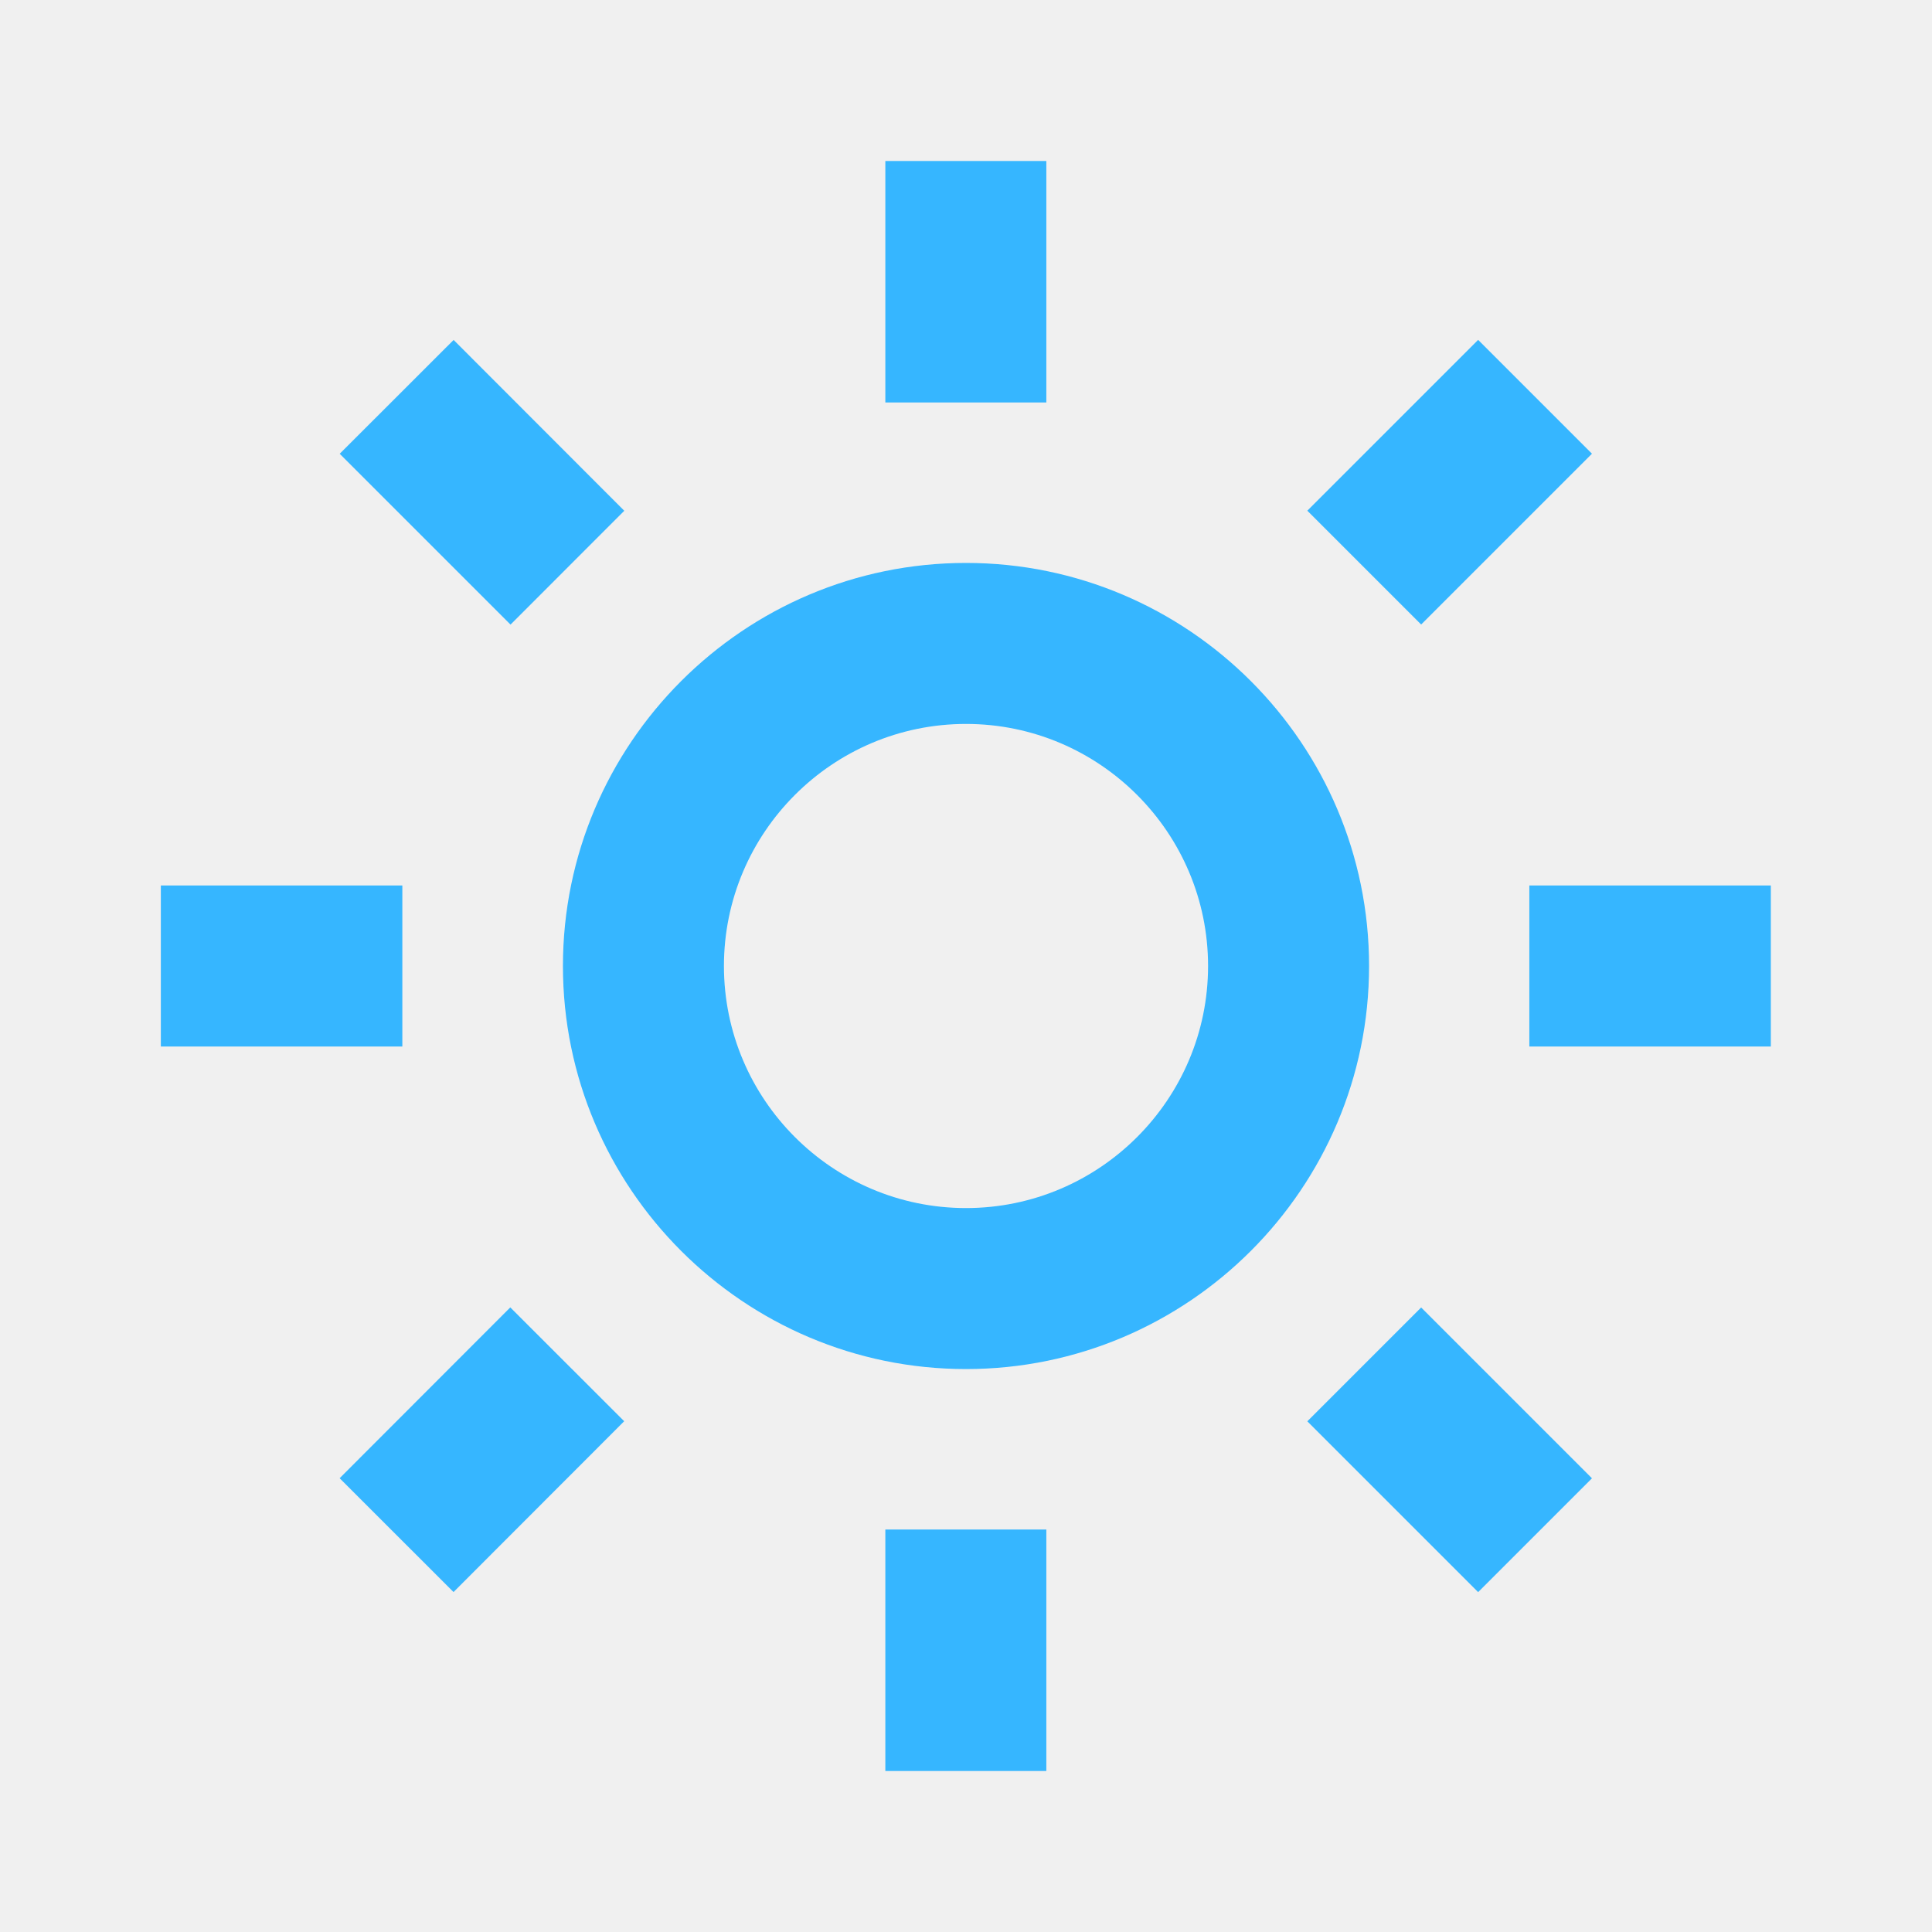
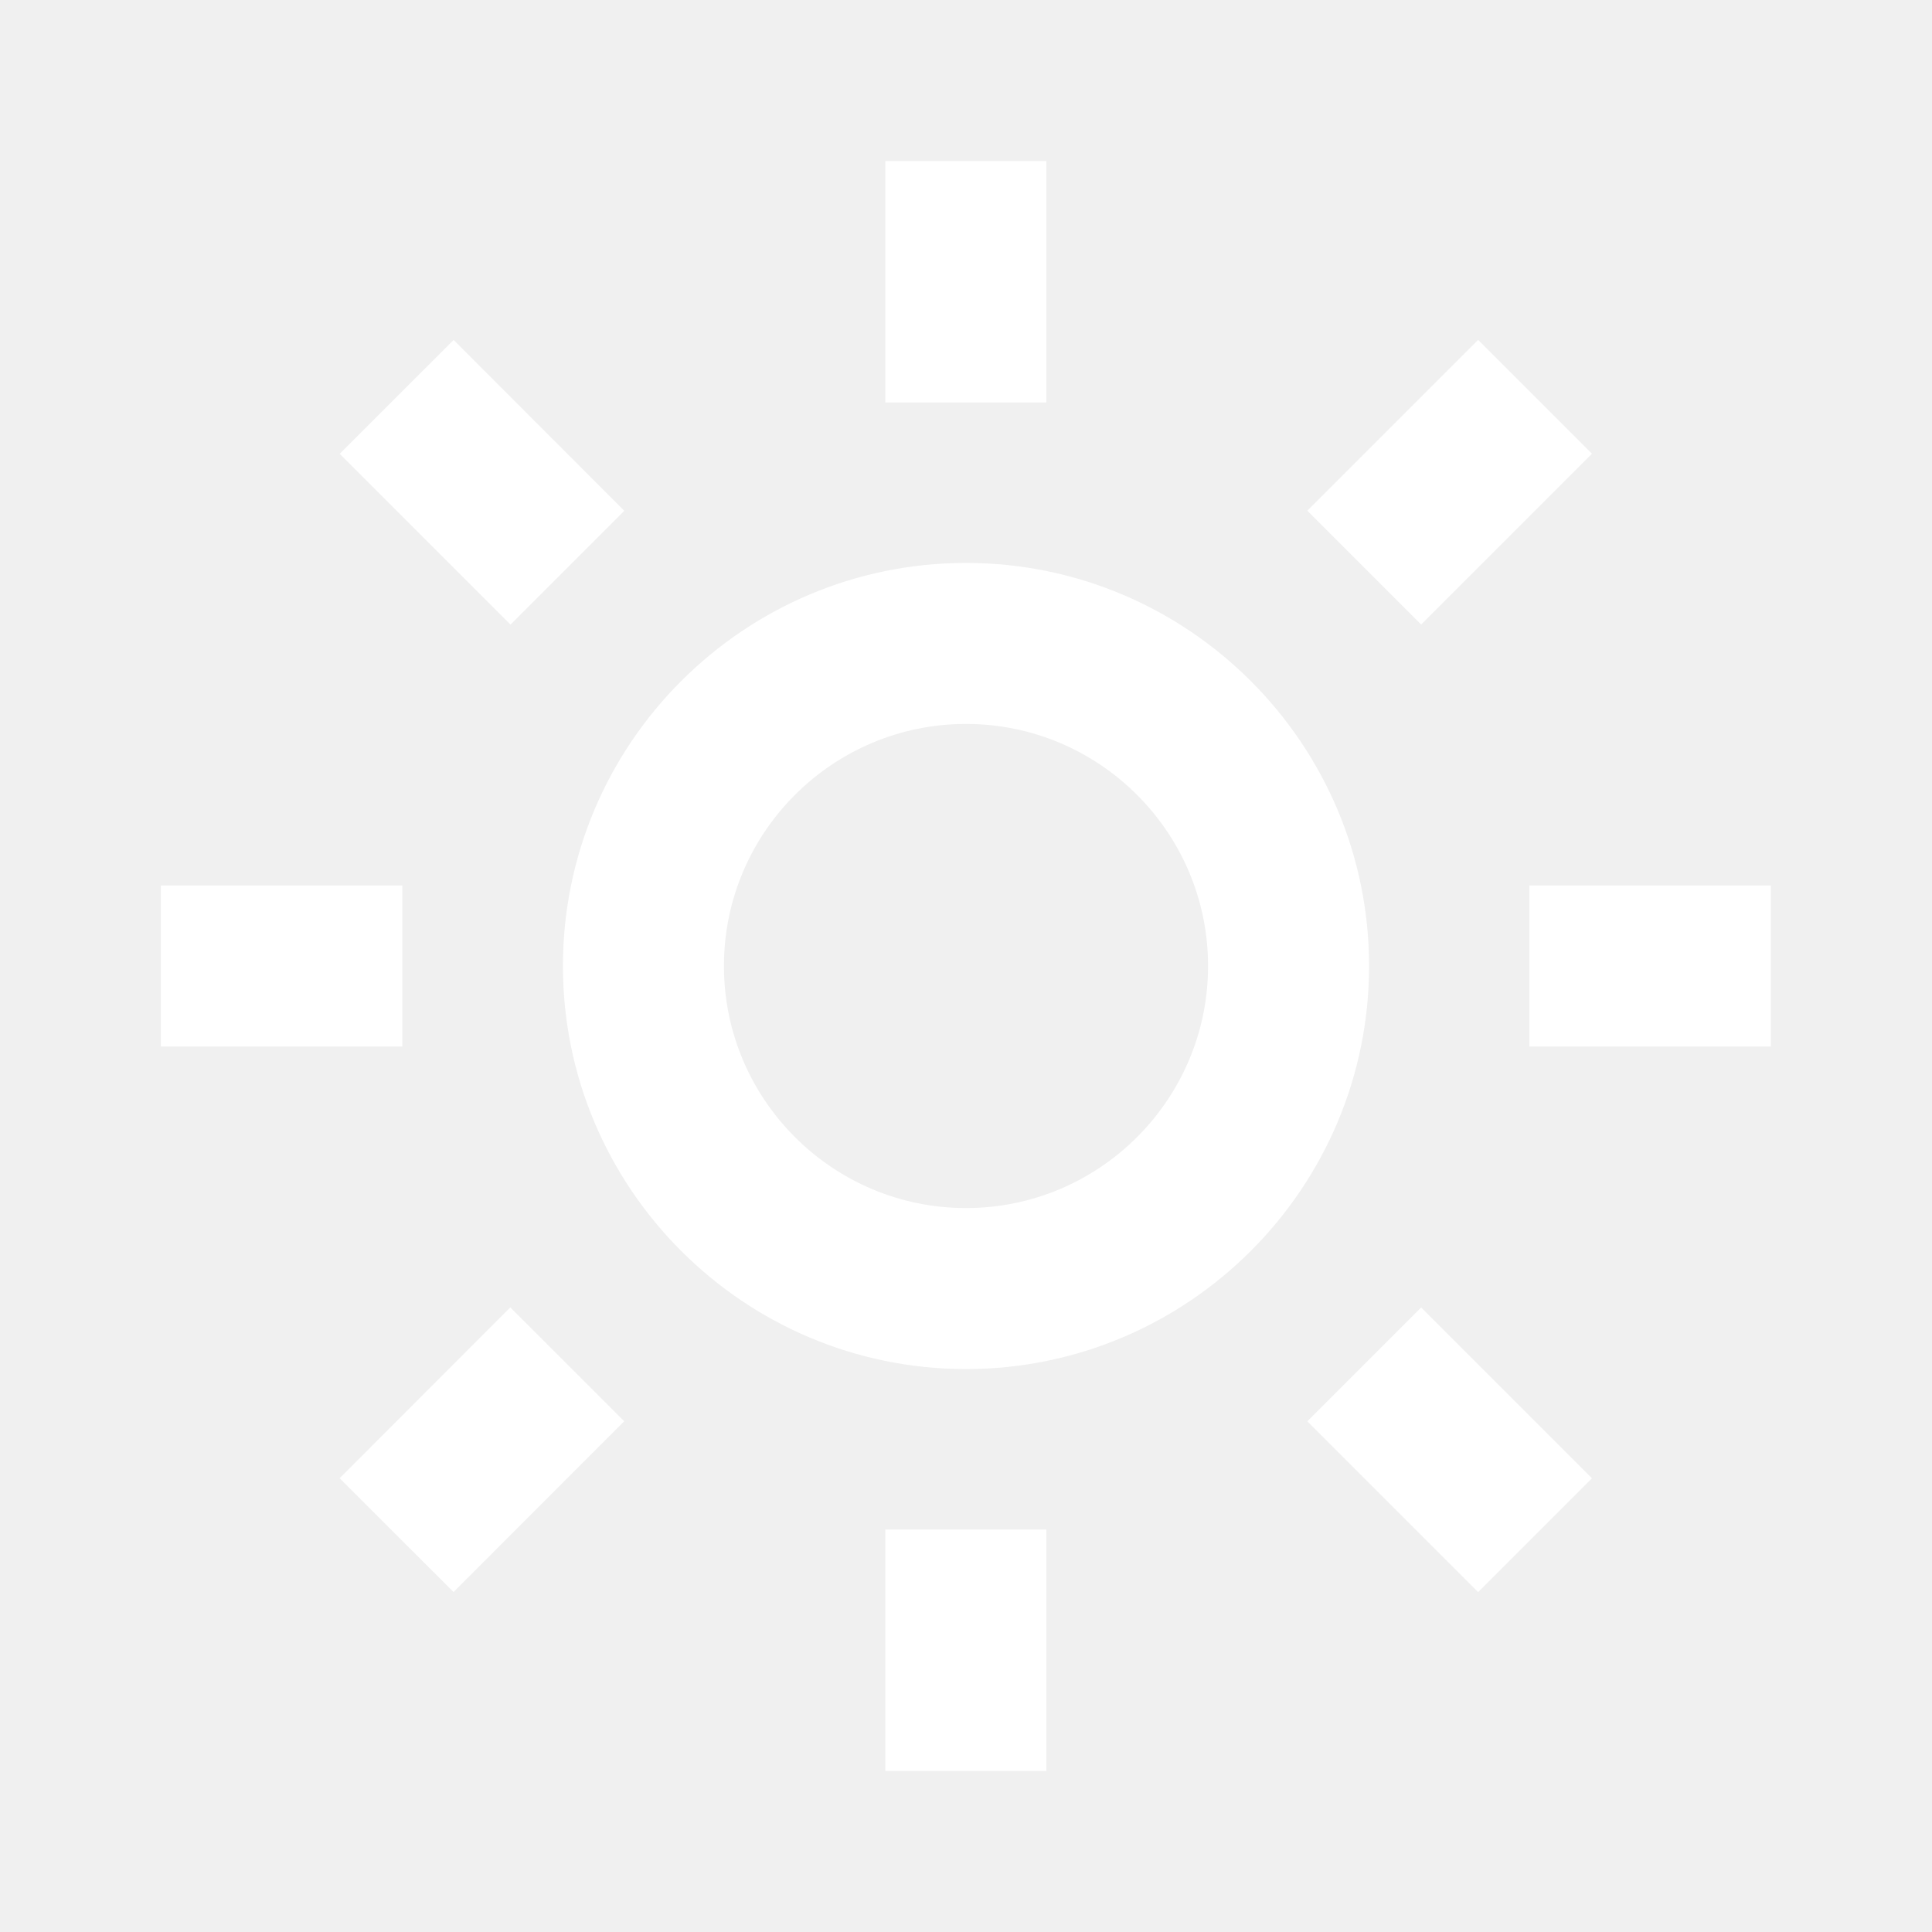
- <svg xmlns="http://www.w3.org/2000/svg" width="24" height="24" viewBox="0 0 24 24" style="fill: #36B6FF ;transform: ;msFilter:;">
+ <svg xmlns="http://www.w3.org/2000/svg" width="24" height="24" viewBox="0 0 24 24" style="fill: #fff ;transform: ;msFilter:;">
  <path d="M6.993 12c0 2.761 2.246 5.007 5.007 5.007s5.007-2.246 5.007-5.007S14.761 6.993 12 6.993 6.993 9.239 6.993 12zM12 8.993c1.658 0 3.007 1.349 3.007 3.007S13.658 15.007 12 15.007 8.993 13.658 8.993 12 10.342 8.993 12 8.993zM10.998 19h2v3h-2zm0-17h2v3h-2zm-9 9h3v2h-3zm17 0h3v2h-3zM4.219 18.363l2.12-2.122 1.415 1.414-2.12 2.122zM16.24 6.344l2.122-2.122 1.414 1.414-2.122 2.122zM6.342 7.759 4.22 5.637l1.415-1.414 2.12 2.122zm13.434 10.605-1.414 1.414-2.122-2.122 1.414-1.414z" />
</svg>
